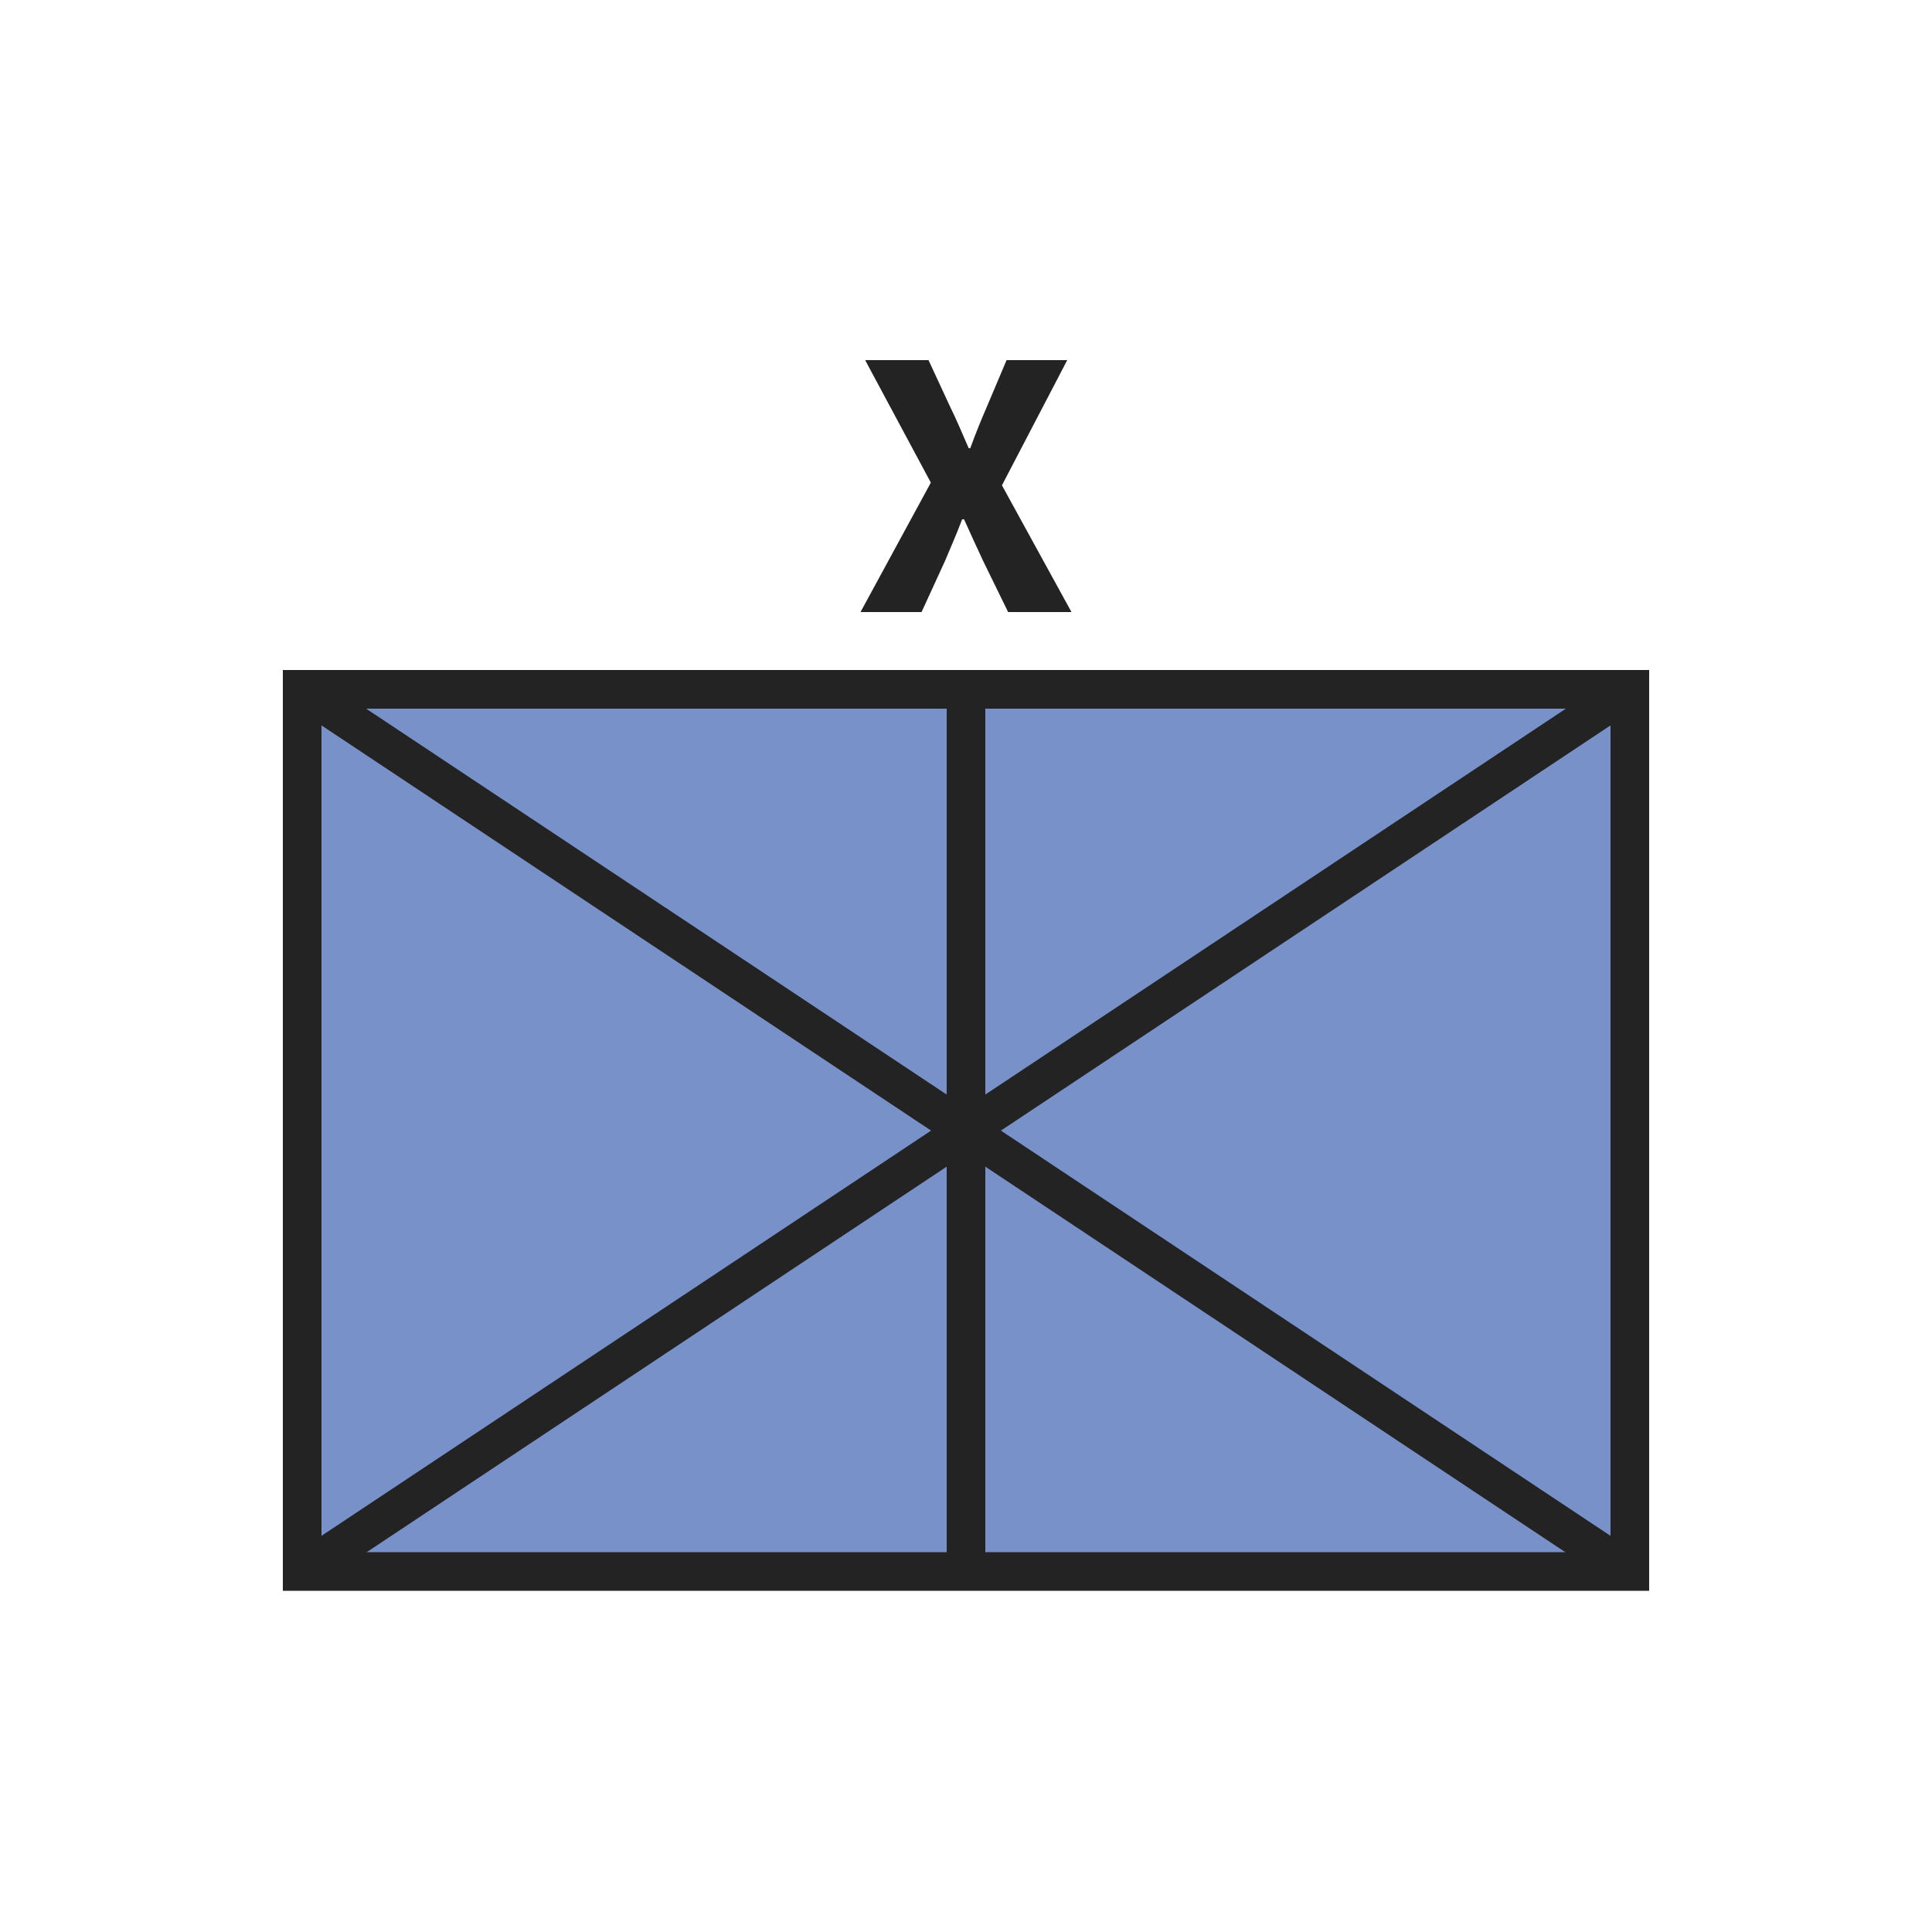
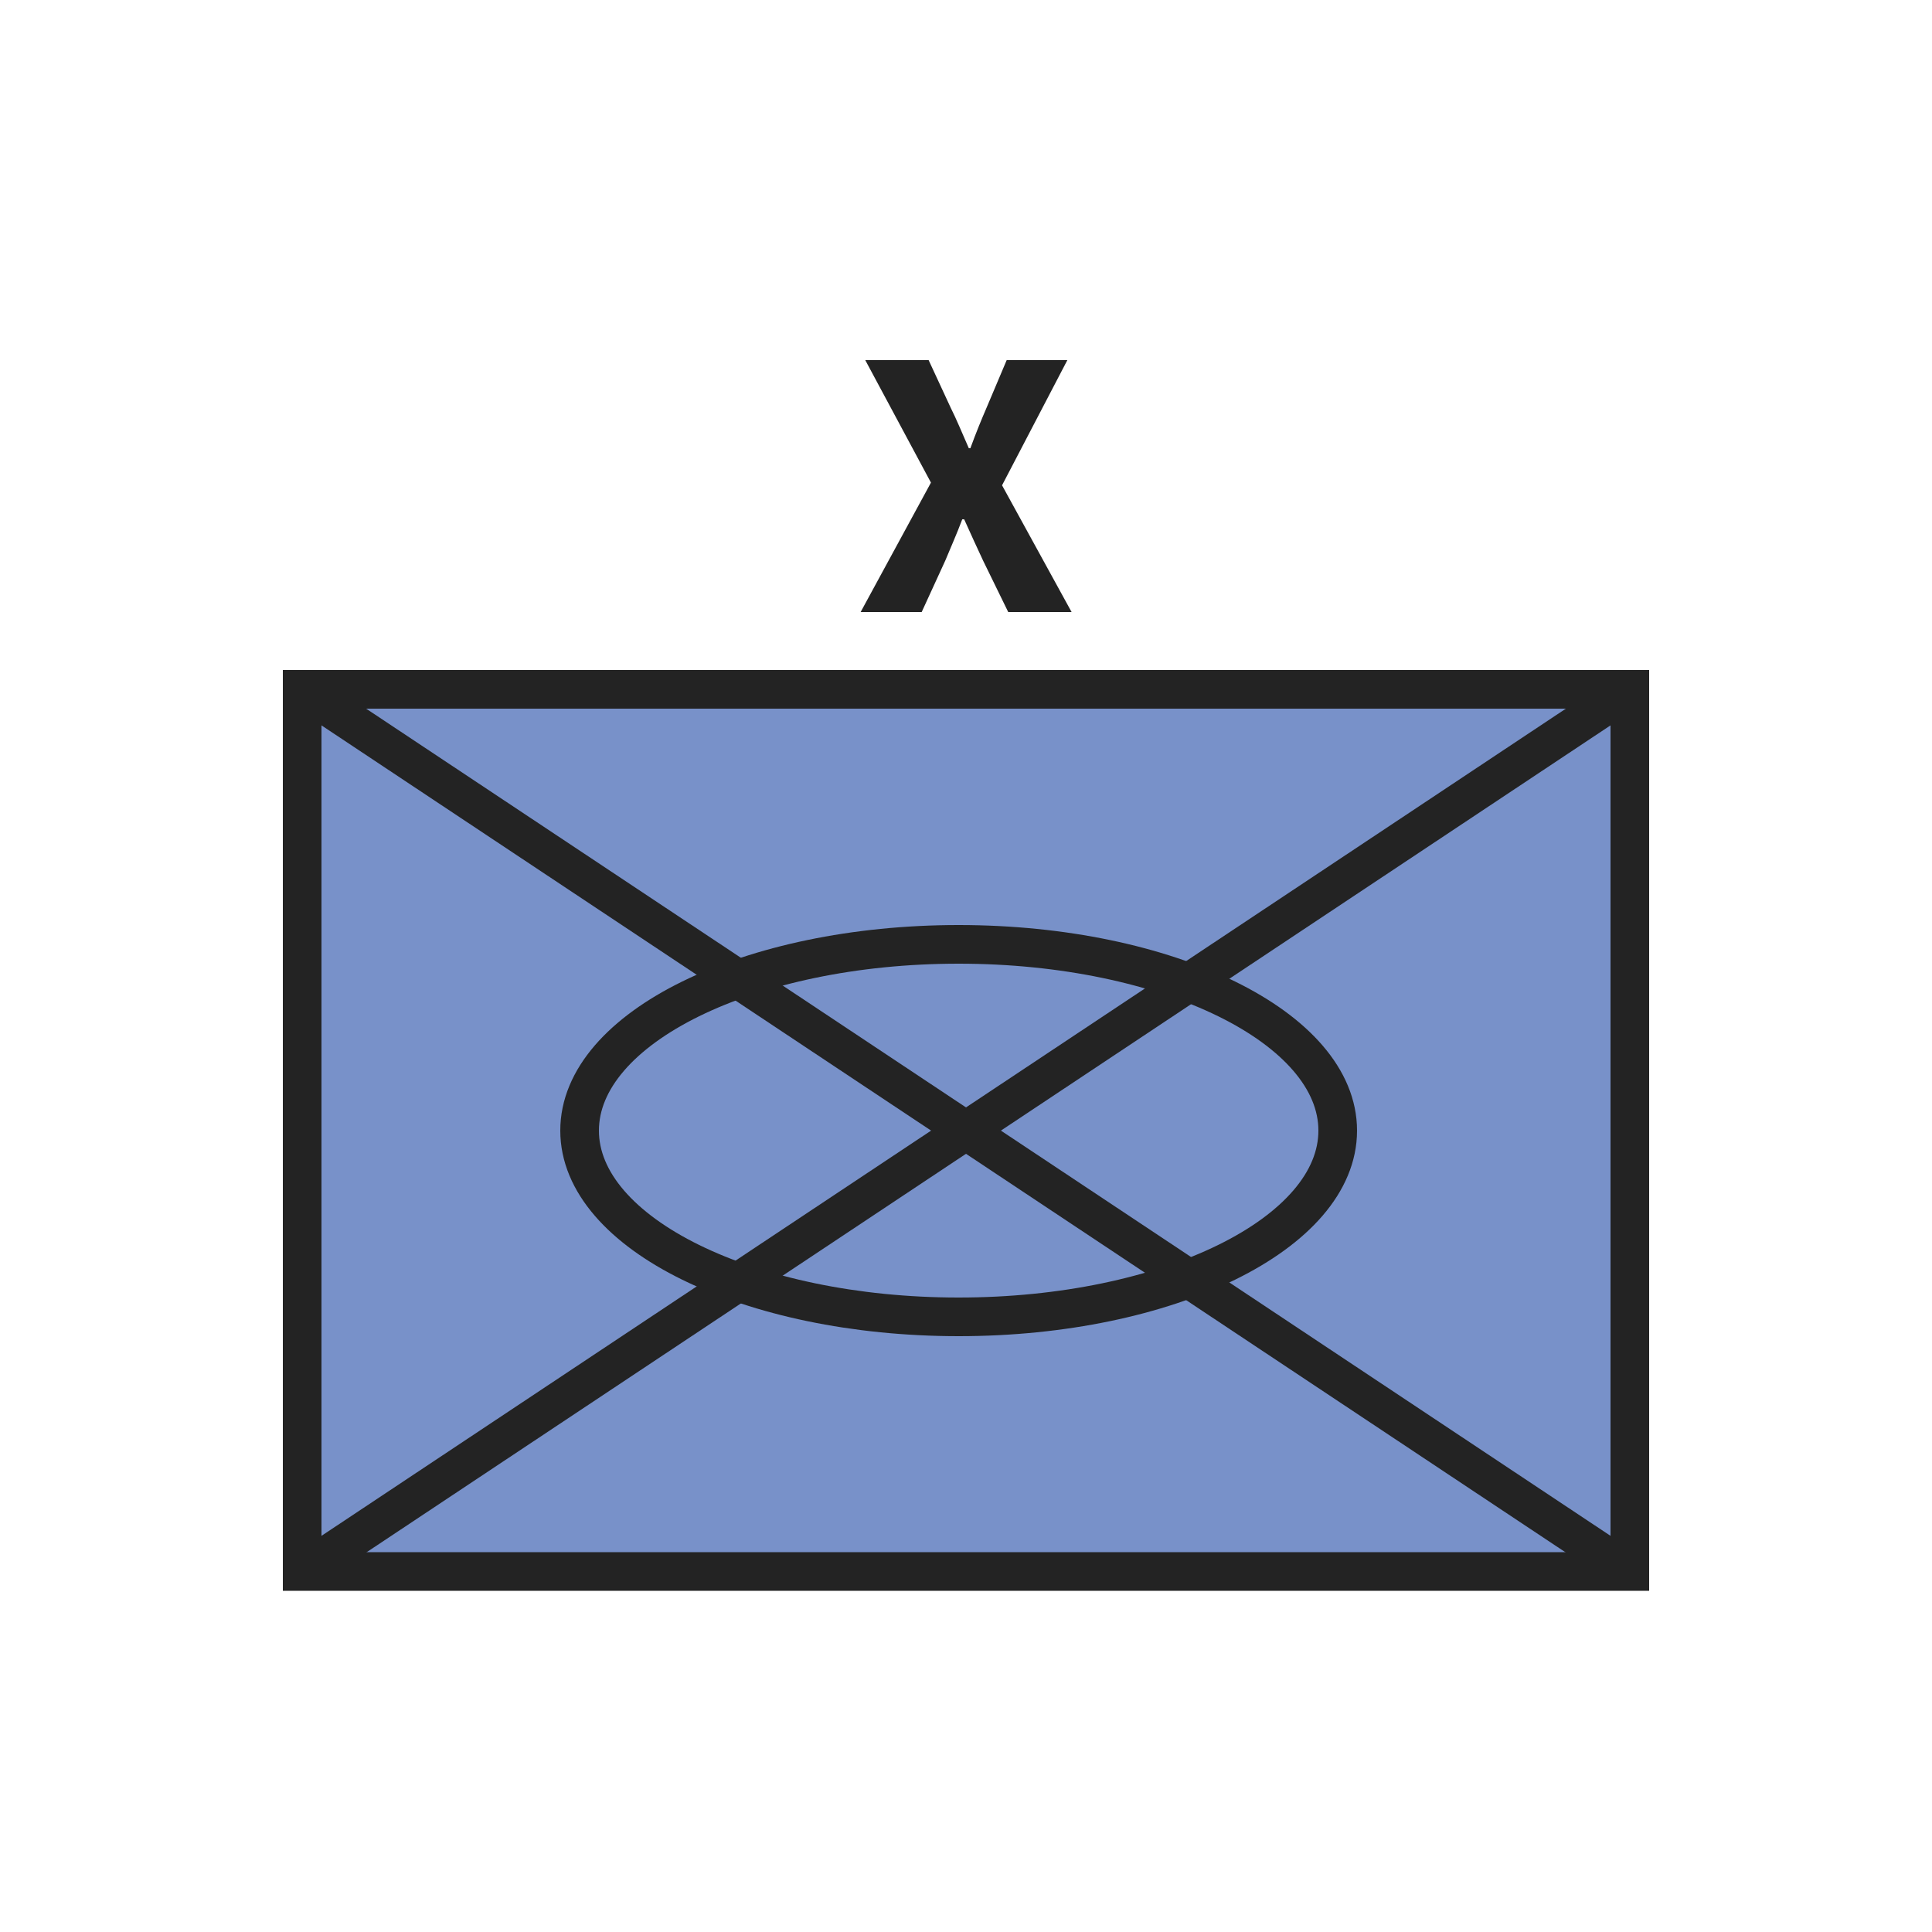
- <svg xmlns="http://www.w3.org/2000/svg" enable-background="new 0 0 50 50" viewBox="0 0 50 50">
-   <path d="m7.82 17.84h34.36v22.83h-34.36z" fill="#7891c9" stroke="#232323" />
-   <path d="m24.09 12.49-1.7-3.17h1.64l.57 1.23c.15.3.29.64.47 1.05h.04c.15-.41.29-.75.42-1.05l.52-1.23h1.57l-1.69 3.24 1.8 3.28h-1.64l-.65-1.33c-.16-.34-.31-.67-.49-1.07h-.05c-.15.4-.3.73-.44 1.07l-.61 1.33h-1.58z" fill="#232323" />
-   <g fill="none" stroke="#232323">
-     <path d="m7.82 17.84 34.36 22.84" />
-     <path d="m7.82 40.68 34.36-22.84" />
-     <path d="m25 40.68v-22.84" />
-   </g>
+ <svg xmlns="http://www.w3.org/2000/svg" width="50" height="50" viewBox="0 0 50 50" fill="none">
+   <path d="M42.18 17.84H7.82V40.67H42.18V17.84Z" fill="#7891C9" stroke="#232323" />
+   <path d="M24.093 12.49L22.393 9.32H24.033L24.603 10.55C24.753 10.85 24.893 11.19 25.073 11.6H25.113C25.263 11.19 25.403 10.85 25.533 10.55L26.053 9.32H27.623L25.933 12.56L27.733 15.84H26.093L25.443 14.51C25.283 14.17 25.133 13.84 24.953 13.44H24.903C24.753 13.84 24.603 14.17 24.463 14.51L23.853 15.84H22.273L24.093 12.49Z" fill="#232323" />
+   <path d="M7.82 17.84L42.18 40.68" stroke="#232323" />
+   <path d="M7.82 40.68L42.18 17.84" stroke="#232323" />
+   <path d="M24.81 34.08C30.228 34.08 34.62 31.922 34.62 29.26C34.62 26.598 30.228 24.44 24.81 24.44C19.392 24.44 15 26.598 15 29.26C15 31.922 19.392 34.08 24.81 34.08Z" stroke="#232323" stroke-miterlimit="10" />
</svg>
